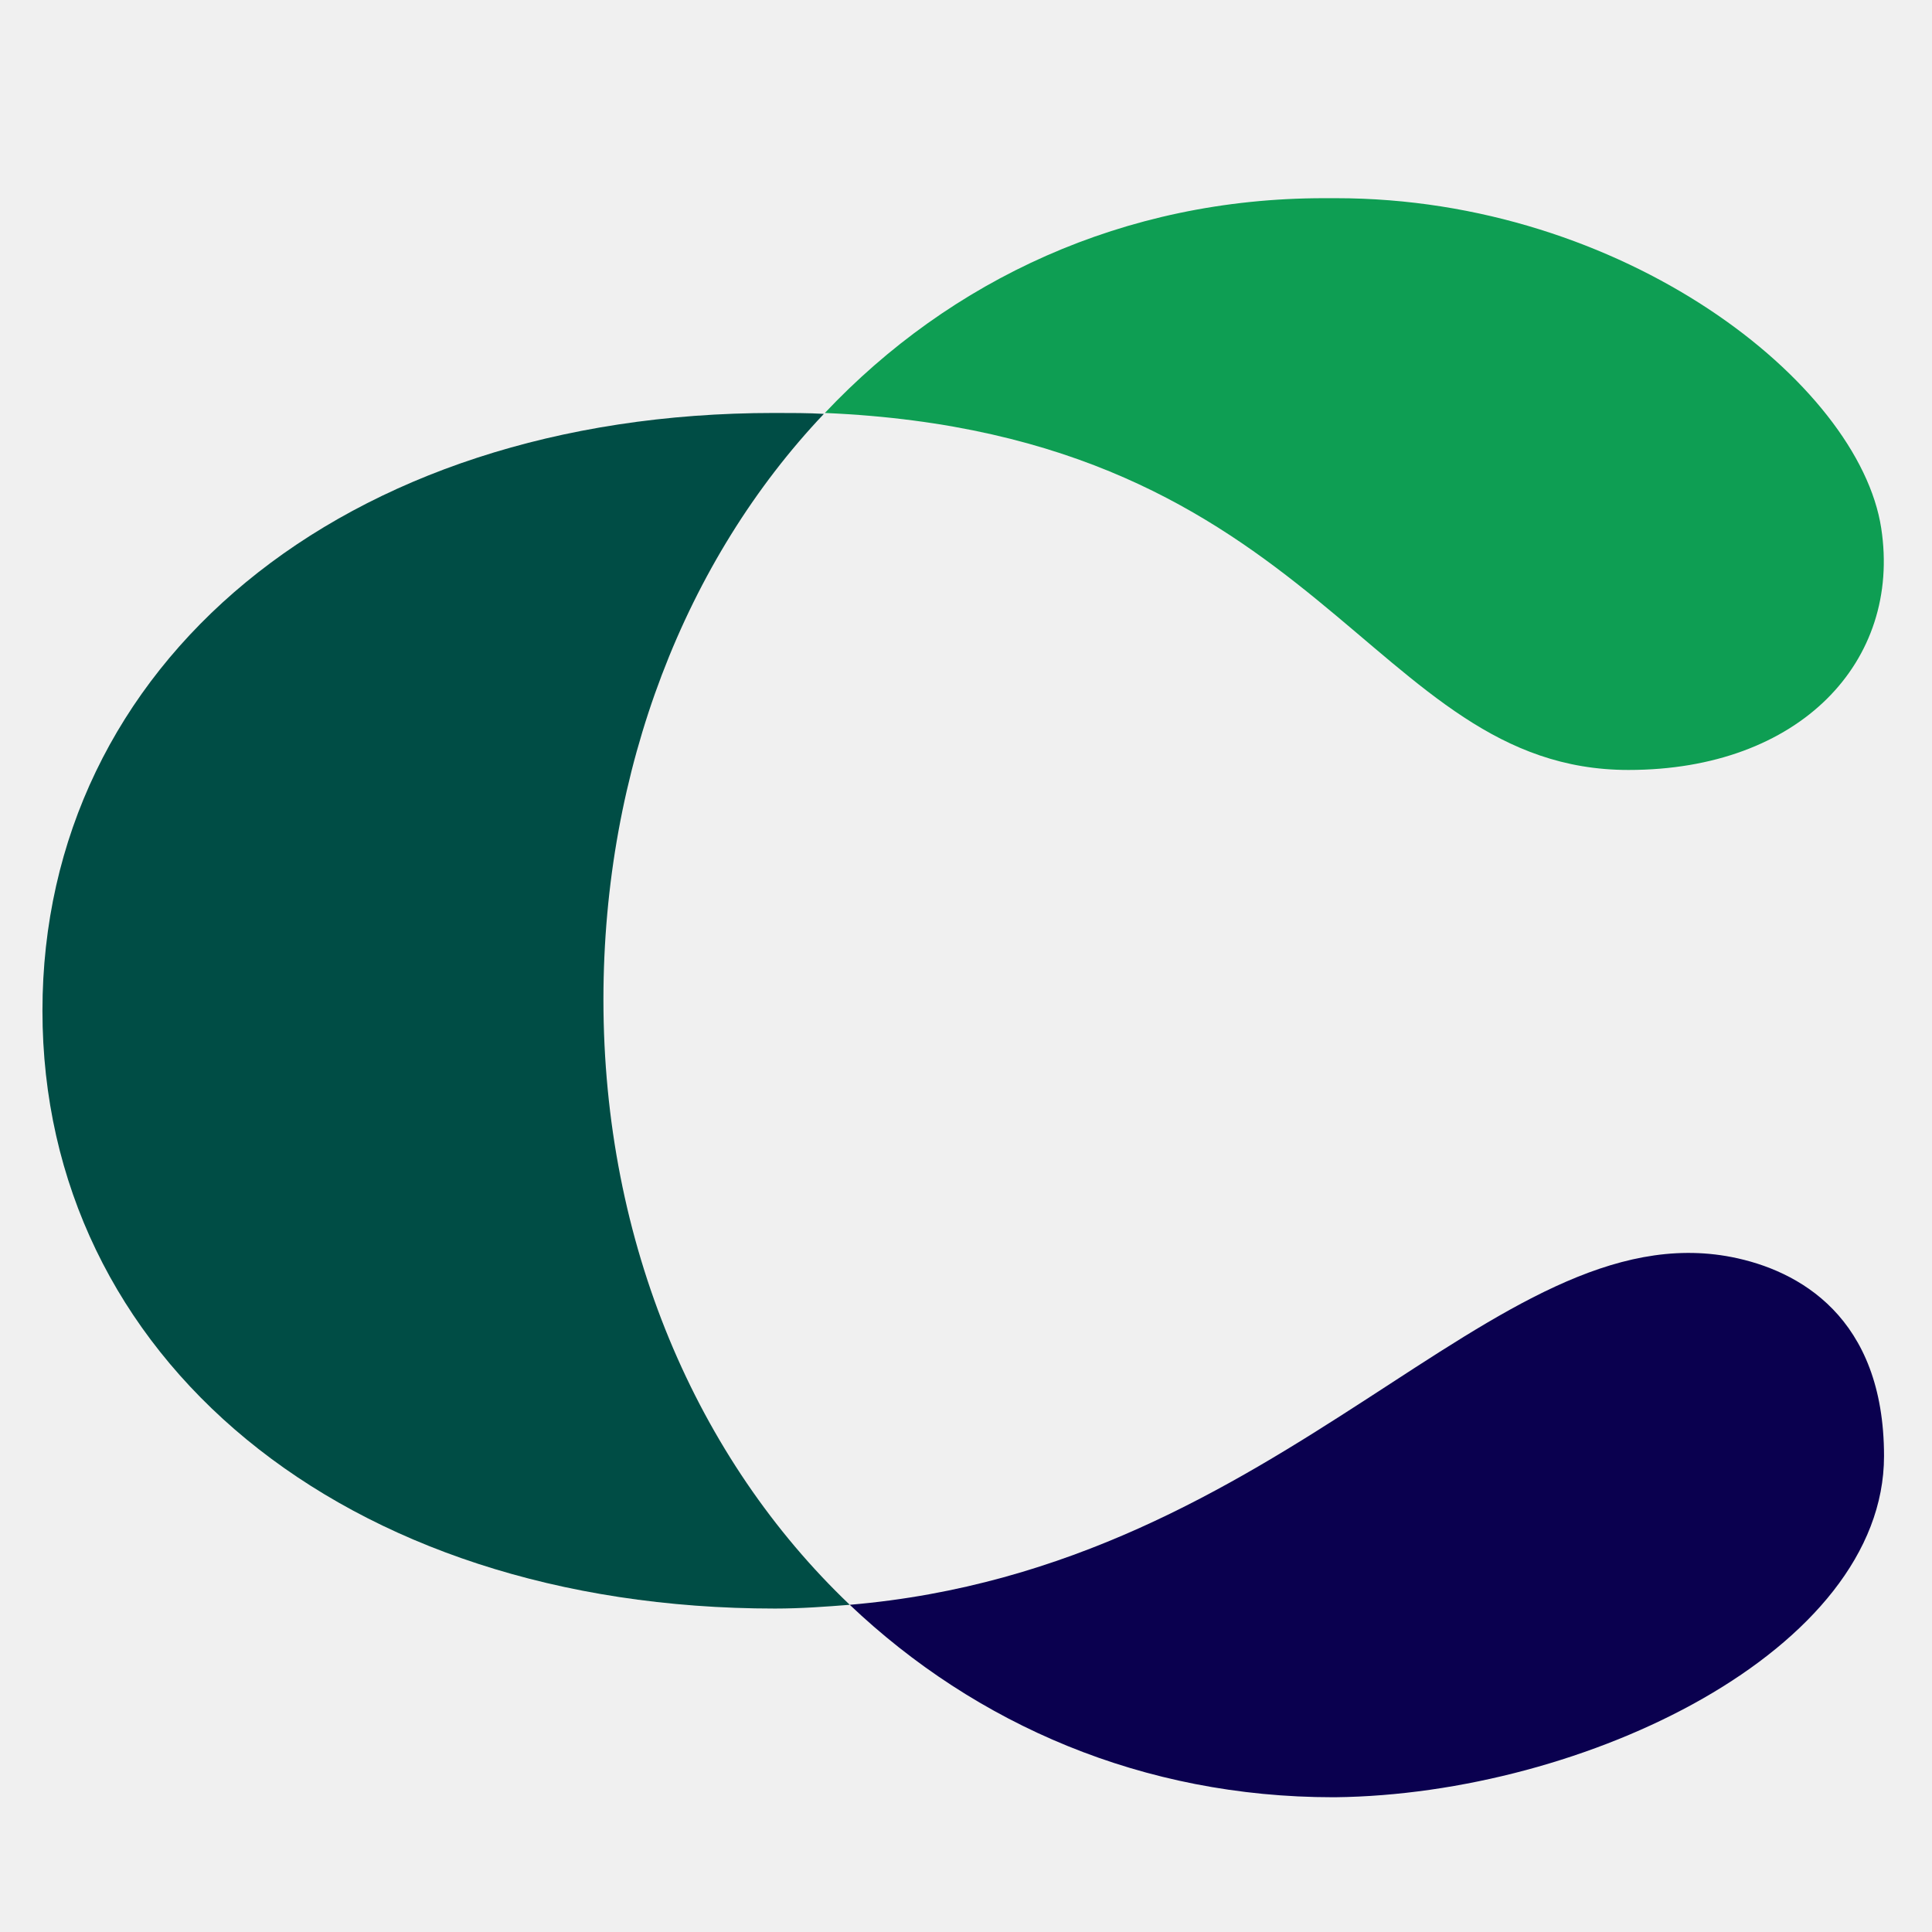
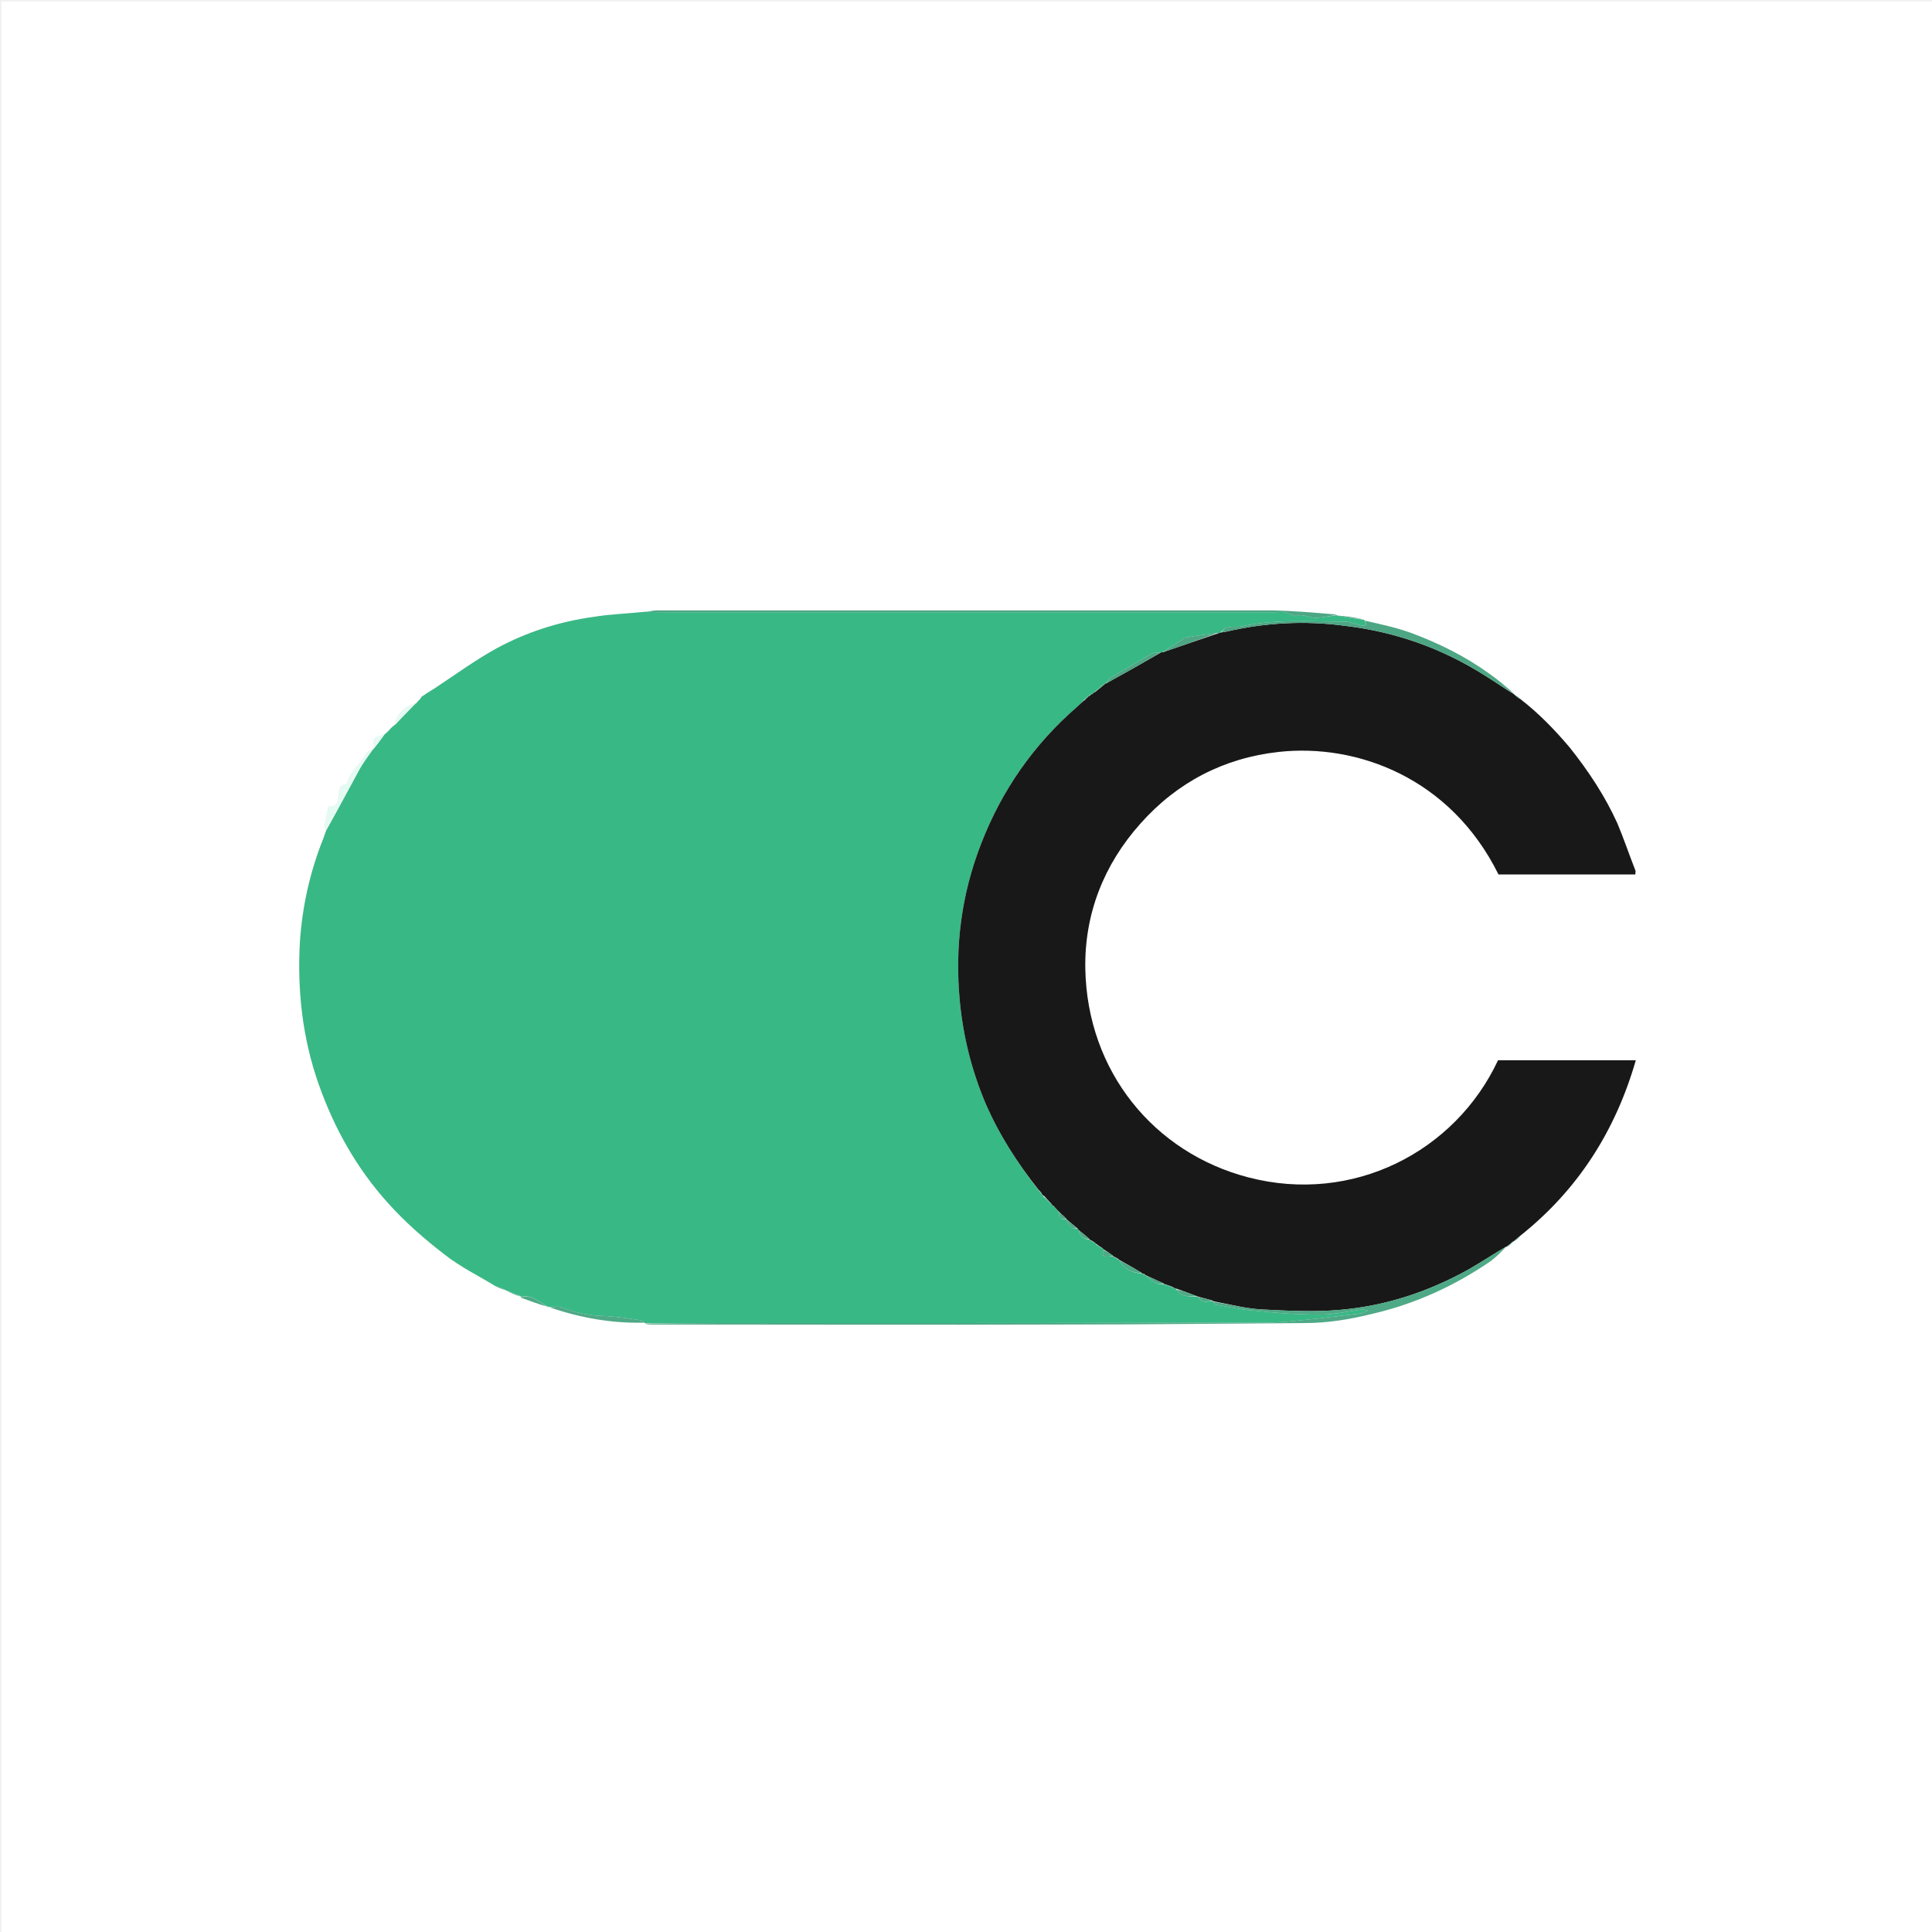
- <svg xmlns="http://www.w3.org/2000/svg" width="36" height="36" viewBox="0 0 36 36" fill="none">
-   <g clip-path="url(#clip0_5409_101)">
-     <path d="M11.244 18.626C11.244 23.165 12.98 27.184 15.834 29.903C15.387 29.938 14.923 29.973 14.441 29.973C6.378 29.973 0.791 25.278 0.791 18.834C0.791 12.389 6.361 7.695 14.424 7.695C14.751 7.695 15.06 7.695 15.352 7.712C12.774 10.432 11.244 14.33 11.244 18.626Z" fill="#004D45" />
-     <path d="M35.054 9.843C35.433 12.32 33.541 14.347 30.344 14.347C25.513 14.347 24.671 8.093 15.37 7.695C17.708 5.217 20.94 3.693 24.671 3.693C24.739 3.693 24.808 3.693 24.894 3.693C30.258 3.693 34.642 7.14 35.054 9.843Z" fill="#0E9E53" />
-     <path d="M32.269 23.424C33.507 23.667 35.106 24.533 35.106 27.131C35.106 30.752 29.519 33.437 24.877 33.489H24.86H24.842C21.301 33.489 18.189 32.138 15.834 29.903C24 29.21 27.834 22.558 32.269 23.424Z" fill="#0A004F" />
+ <svg xmlns="http://www.w3.org/2000/svg" width="16px" height="16px" viewBox="0 0 16 16" version="1.1">
+   <g id="surface1">
+     <path style=" stroke:none;fill-rule:nonzero;fill:rgb(100%,100%,100%);fill-opacity:1;" d="M 7.371 16.012 C 4.914 16.012 2.465 16.012 0.012 16.012 C 0.012 10.68 0.012 5.348 0.012 0.012 C 5.348 0.012 10.68 0.012 16.012 0.012 C 16.012 5.348 16.012 10.68 16.012 16.012 C 13.137 16.012 10.258 16.012 7.371 16.012 M 3.25 6.016 C 3.25 6.016 3.25 6.016 3.246 6.02 C 3.242 6.023 3.242 6.027 3.238 6.027 C 3.238 6.027 3.238 6.031 3.23 6.027 C 3.215 6.043 3.203 6.059 3.191 6.078 C 3.191 6.078 3.188 6.078 3.18 6.082 C 3.152 6.09 3.129 6.102 3.098 6.113 C 3.094 6.141 3.09 6.176 3.086 6.207 C 3.086 6.207 3.086 6.211 3.074 6.207 C 3.062 6.219 3.039 6.223 3.035 6.234 C 2.992 6.324 2.898 6.383 2.875 6.484 C 2.871 6.492 2.863 6.496 2.859 6.496 C 2.812 6.5 2.805 6.539 2.805 6.574 C 2.801 6.641 2.785 6.688 2.719 6.676 C 2.707 6.734 2.695 6.785 2.688 6.84 C 2.684 6.848 2.695 6.863 2.699 6.883 C 2.691 6.902 2.688 6.918 2.68 6.938 C 2.57 7.211 2.504 7.5 2.484 7.797 C 2.461 8.199 2.504 8.598 2.641 8.984 C 2.77 9.348 2.957 9.68 3.215 9.965 C 3.355 10.121 3.516 10.262 3.684 10.391 C 3.812 10.492 3.965 10.566 4.109 10.66 C 4.137 10.668 4.16 10.676 4.191 10.688 C 4.191 10.688 4.195 10.688 4.203 10.695 C 4.238 10.711 4.273 10.727 4.312 10.738 C 4.312 10.738 4.312 10.742 4.316 10.75 C 4.387 10.773 4.461 10.801 4.539 10.828 C 4.543 10.824 4.543 10.824 4.547 10.824 C 4.547 10.824 4.547 10.824 4.551 10.824 C 4.551 10.824 4.551 10.824 4.555 10.832 C 4.809 10.914 5.07 10.961 5.336 10.957 C 5.336 10.957 5.336 10.957 5.344 10.969 C 5.363 10.969 5.387 10.969 5.406 10.969 C 6.539 10.969 7.672 10.973 8.801 10.969 C 9.469 10.969 10.137 10.961 10.801 10.957 C 10.996 10.957 11.184 10.926 11.371 10.879 C 11.723 10.797 12.047 10.648 12.344 10.445 C 12.391 10.41 12.434 10.367 12.477 10.328 C 12.477 10.328 12.477 10.324 12.484 10.328 C 12.504 10.312 12.523 10.293 12.543 10.277 C 12.543 10.277 12.543 10.273 12.551 10.277 C 12.562 10.266 12.578 10.25 12.598 10.23 C 13.07 9.852 13.379 9.363 13.547 8.781 C 13.16 8.781 12.785 8.781 12.406 8.781 C 12.051 9.539 11.203 9.977 10.336 9.75 C 9.559 9.547 9.004 8.875 8.988 8.023 C 8.98 7.57 9.141 7.16 9.445 6.82 C 9.75 6.477 10.137 6.277 10.59 6.227 C 11.234 6.156 12.012 6.438 12.41 7.242 C 12.785 7.242 13.164 7.242 13.543 7.242 C 13.543 7.227 13.547 7.215 13.543 7.207 C 13.492 7.078 13.449 6.949 13.395 6.82 C 13.293 6.594 13.156 6.387 13 6.191 C 12.875 6.043 12.742 5.906 12.594 5.781 C 12.574 5.773 12.559 5.762 12.539 5.75 C 12.539 5.75 12.539 5.75 12.543 5.742 C 12.473 5.688 12.406 5.629 12.332 5.578 C 12.133 5.434 11.91 5.324 11.676 5.238 C 11.555 5.195 11.426 5.168 11.297 5.133 C 11.297 5.133 11.293 5.133 11.285 5.125 C 11.215 5.113 11.145 5.102 11.07 5.094 C 11.07 5.094 11.074 5.094 11.066 5.086 C 10.891 5.074 10.715 5.059 10.539 5.055 C 8.844 5.055 7.145 5.055 5.449 5.055 C 5.414 5.055 5.383 5.062 5.336 5.066 C 5.195 5.082 5.055 5.086 4.914 5.109 C 4.633 5.148 4.363 5.234 4.117 5.367 C 3.938 5.465 3.773 5.586 3.602 5.699 C 3.562 5.723 3.527 5.746 3.48 5.77 C 3.477 5.766 3.477 5.766 3.473 5.766 C 3.469 5.766 3.469 5.77 3.469 5.77 C 3.477 5.773 3.48 5.773 3.488 5.781 C 3.477 5.793 3.469 5.801 3.449 5.812 C 3.449 5.816 3.445 5.82 3.441 5.824 C 3.441 5.824 3.445 5.824 3.434 5.824 C 3.348 5.855 3.285 5.91 3.266 6.004 C 3.266 6.004 3.266 6.004 3.258 6.004 C 3.258 6.008 3.254 6.012 3.25 6.016 Z M 3.25 6.016 " />
+     <path style=" stroke:none;fill-rule:nonzero;fill:rgb(21.961%,72.157%,52.157%);fill-opacity:1;" d="M 3.457 5.812 C 3.469 5.801 3.477 5.793 3.488 5.777 C 3.488 5.773 3.488 5.773 3.488 5.773 C 3.527 5.746 3.562 5.723 3.602 5.699 C 3.773 5.586 3.938 5.465 4.117 5.367 C 4.363 5.234 4.633 5.148 4.914 5.109 C 5.055 5.086 5.195 5.082 5.348 5.066 C 5.418 5.07 5.473 5.07 5.531 5.07 C 7.211 5.07 8.891 5.07 10.57 5.07 C 10.594 5.07 10.617 5.066 10.637 5.07 C 10.668 5.078 10.699 5.09 10.73 5.102 C 10.742 5.102 10.758 5.09 10.773 5.094 C 10.816 5.098 10.859 5.117 10.902 5.117 C 10.961 5.113 11.016 5.102 11.074 5.094 C 11.074 5.094 11.07 5.094 11.074 5.098 C 11.145 5.113 11.219 5.121 11.293 5.133 C 11.293 5.133 11.297 5.133 11.301 5.137 C 11.32 5.176 11.312 5.188 11.277 5.18 C 11.227 5.168 11.18 5.148 11.129 5.148 C 10.848 5.148 10.562 5.125 10.281 5.188 C 10.227 5.199 10.152 5.172 10.109 5.238 C 10.102 5.242 10.094 5.242 10.082 5.242 C 9.988 5.254 9.898 5.266 9.809 5.281 C 9.805 5.281 9.801 5.289 9.797 5.293 C 9.773 5.309 9.754 5.32 9.73 5.336 C 9.695 5.359 9.66 5.379 9.625 5.402 C 9.621 5.402 9.617 5.402 9.613 5.402 C 9.586 5.406 9.559 5.402 9.539 5.414 C 9.426 5.477 9.316 5.543 9.203 5.609 C 9.184 5.621 9.172 5.645 9.156 5.66 C 9.156 5.66 9.156 5.66 9.152 5.66 C 9.117 5.684 9.09 5.711 9.062 5.734 C 9.062 5.734 9.062 5.734 9.059 5.734 C 9.047 5.738 9.043 5.746 9.039 5.75 C 9.039 5.746 9.039 5.75 9.035 5.75 C 9.023 5.754 9.02 5.758 9.016 5.766 C 9.016 5.766 9.016 5.766 9.012 5.766 C 8.996 5.777 8.984 5.789 8.973 5.801 C 8.973 5.801 8.977 5.801 8.973 5.801 C 8.965 5.805 8.965 5.809 8.961 5.816 C 8.945 5.832 8.934 5.84 8.922 5.852 C 8.562 6.164 8.297 6.543 8.125 6.988 C 7.961 7.41 7.906 7.844 7.949 8.293 C 7.977 8.586 8.047 8.863 8.16 9.133 C 8.273 9.395 8.426 9.633 8.602 9.859 C 8.613 9.871 8.621 9.883 8.629 9.891 C 8.629 9.895 8.629 9.891 8.629 9.895 C 8.633 9.902 8.641 9.902 8.641 9.906 C 8.641 9.906 8.645 9.902 8.641 9.91 C 8.668 9.938 8.691 9.961 8.719 9.984 C 8.723 9.992 8.727 9.992 8.734 9.996 C 8.75 10.012 8.758 10.023 8.77 10.039 C 8.766 10.094 8.797 10.098 8.832 10.098 C 8.832 10.098 8.832 10.098 8.832 10.102 C 8.852 10.141 8.867 10.184 8.926 10.176 C 8.93 10.18 8.934 10.184 8.934 10.191 C 8.945 10.246 8.98 10.262 9.023 10.266 C 9.023 10.266 9.023 10.266 9.023 10.27 C 9.043 10.281 9.059 10.293 9.078 10.301 C 9.074 10.301 9.078 10.301 9.078 10.309 C 9.094 10.32 9.113 10.332 9.133 10.34 C 9.137 10.344 9.141 10.344 9.141 10.355 C 9.129 10.387 9.125 10.41 9.168 10.406 C 9.184 10.406 9.203 10.406 9.219 10.406 C 9.219 10.406 9.219 10.402 9.219 10.406 C 9.234 10.418 9.246 10.426 9.262 10.43 C 9.266 10.43 9.27 10.434 9.27 10.438 C 9.312 10.512 9.379 10.543 9.461 10.547 C 9.461 10.547 9.461 10.547 9.461 10.551 C 9.473 10.555 9.48 10.559 9.484 10.559 C 9.484 10.559 9.484 10.559 9.484 10.562 C 9.535 10.598 9.574 10.648 9.641 10.633 C 9.641 10.633 9.641 10.633 9.641 10.637 C 9.668 10.648 9.691 10.656 9.719 10.664 C 9.73 10.668 9.734 10.672 9.742 10.68 C 9.785 10.746 9.852 10.734 9.914 10.738 C 9.918 10.734 9.922 10.738 9.922 10.742 C 9.953 10.805 10.008 10.77 10.047 10.777 C 10.047 10.777 10.051 10.777 10.047 10.781 C 10.055 10.793 10.062 10.805 10.07 10.805 C 10.18 10.824 10.289 10.848 10.398 10.855 C 10.578 10.875 10.754 10.887 10.934 10.887 C 11.051 10.887 11.168 10.859 11.285 10.844 C 11.293 10.844 11.301 10.848 11.328 10.855 C 11.293 10.867 11.277 10.879 11.258 10.879 C 11.16 10.891 11.062 10.902 10.961 10.914 C 10.805 10.93 10.645 10.953 10.484 10.953 C 9.117 10.957 7.746 10.957 6.379 10.957 C 6.031 10.957 5.684 10.957 5.336 10.957 C 5.336 10.957 5.336 10.957 5.336 10.953 C 5.324 10.941 5.316 10.934 5.305 10.934 C 5.199 10.918 5.098 10.902 4.992 10.898 C 4.875 10.895 4.766 10.871 4.656 10.828 C 4.625 10.816 4.586 10.824 4.551 10.824 C 4.551 10.824 4.551 10.824 4.551 10.82 C 4.551 10.82 4.547 10.82 4.547 10.824 C 4.543 10.824 4.543 10.824 4.535 10.82 C 4.461 10.781 4.402 10.715 4.312 10.742 C 4.312 10.742 4.312 10.738 4.312 10.734 C 4.273 10.719 4.234 10.703 4.195 10.688 C 4.195 10.688 4.191 10.688 4.188 10.684 C 4.156 10.668 4.133 10.66 4.105 10.652 C 3.965 10.566 3.812 10.492 3.684 10.391 C 3.516 10.262 3.355 10.121 3.215 9.965 C 2.957 9.68 2.77 9.348 2.641 8.984 C 2.504 8.598 2.461 8.199 2.484 7.797 C 2.504 7.5 2.57 7.211 2.68 6.938 C 2.688 6.918 2.691 6.902 2.703 6.875 C 2.797 6.707 2.883 6.543 2.973 6.379 C 3.004 6.32 3.047 6.266 3.086 6.211 C 3.086 6.211 3.086 6.207 3.09 6.207 C 3.125 6.164 3.156 6.121 3.188 6.078 C 3.188 6.078 3.191 6.078 3.195 6.074 C 3.211 6.059 3.227 6.043 3.238 6.031 C 3.238 6.031 3.238 6.027 3.242 6.027 C 3.246 6.023 3.25 6.02 3.25 6.016 C 3.25 6.016 3.25 6.016 3.254 6.016 C 3.262 6.012 3.262 6.008 3.266 6.004 C 3.266 6.004 3.266 6.004 3.27 6.004 C 3.328 5.941 3.387 5.883 3.445 5.824 C 3.445 5.824 3.441 5.824 3.445 5.824 C 3.453 5.82 3.453 5.816 3.457 5.812 Z M 3.457 5.812 " />
+     <path style=" stroke:none;fill-rule:nonzero;fill:rgb(9.412%,9.412%,9.412%);fill-opacity:1;" d="M 9.742 10.672 C 9.734 10.672 9.73 10.668 9.715 10.66 C 9.688 10.648 9.664 10.641 9.641 10.633 C 9.641 10.633 9.641 10.633 9.637 10.629 C 9.586 10.605 9.535 10.582 9.484 10.559 C 9.484 10.559 9.484 10.559 9.484 10.555 C 9.473 10.551 9.469 10.547 9.461 10.547 C 9.461 10.547 9.461 10.547 9.457 10.543 C 9.395 10.504 9.332 10.469 9.27 10.434 C 9.27 10.434 9.266 10.43 9.262 10.426 C 9.242 10.414 9.23 10.41 9.219 10.402 C 9.219 10.402 9.219 10.406 9.215 10.402 C 9.191 10.379 9.168 10.363 9.141 10.348 C 9.141 10.344 9.137 10.344 9.129 10.336 C 9.109 10.324 9.094 10.312 9.078 10.301 C 9.078 10.301 9.074 10.301 9.074 10.297 C 9.059 10.285 9.043 10.273 9.023 10.266 C 9.023 10.266 9.023 10.266 9.023 10.262 C 8.992 10.234 8.965 10.211 8.934 10.188 C 8.934 10.184 8.93 10.18 8.922 10.172 C 8.891 10.145 8.859 10.121 8.832 10.098 C 8.832 10.098 8.832 10.098 8.832 10.094 C 8.809 10.07 8.789 10.055 8.77 10.035 C 8.758 10.023 8.75 10.012 8.734 9.996 C 8.727 9.988 8.723 9.984 8.719 9.984 C 8.719 9.984 8.719 9.984 8.715 9.98 C 8.691 9.953 8.668 9.926 8.645 9.902 C 8.645 9.902 8.641 9.906 8.641 9.902 C 8.637 9.895 8.633 9.895 8.629 9.891 C 8.629 9.891 8.629 9.895 8.629 9.887 C 8.621 9.875 8.613 9.863 8.602 9.855 C 8.426 9.633 8.273 9.395 8.16 9.133 C 8.047 8.863 7.977 8.586 7.949 8.293 C 7.906 7.844 7.961 7.41 8.125 6.988 C 8.297 6.543 8.562 6.164 8.922 5.852 C 8.934 5.84 8.945 5.832 8.961 5.816 C 8.969 5.809 8.973 5.805 8.977 5.801 C 8.977 5.801 8.973 5.801 8.98 5.801 C 8.992 5.789 9.004 5.777 9.016 5.766 C 9.016 5.766 9.016 5.766 9.02 5.766 C 9.027 5.758 9.035 5.754 9.039 5.75 C 9.039 5.75 9.039 5.746 9.043 5.75 C 9.051 5.742 9.055 5.738 9.062 5.734 C 9.062 5.734 9.062 5.734 9.066 5.734 C 9.098 5.707 9.129 5.684 9.156 5.66 C 9.156 5.66 9.156 5.66 9.16 5.66 C 9.316 5.574 9.469 5.488 9.617 5.402 C 9.617 5.402 9.621 5.402 9.629 5.402 C 9.785 5.348 9.934 5.297 10.086 5.246 C 10.094 5.242 10.102 5.242 10.113 5.238 C 10.129 5.234 10.137 5.234 10.141 5.234 C 10.473 5.156 10.809 5.137 11.148 5.184 C 11.562 5.234 11.945 5.371 12.297 5.594 C 12.379 5.645 12.457 5.699 12.539 5.75 C 12.539 5.75 12.539 5.75 12.543 5.754 C 12.559 5.77 12.574 5.781 12.59 5.789 C 12.742 5.906 12.875 6.043 13 6.191 C 13.156 6.387 13.293 6.594 13.395 6.82 C 13.449 6.949 13.492 7.078 13.543 7.207 C 13.547 7.215 13.543 7.227 13.543 7.242 C 13.164 7.242 12.785 7.242 12.41 7.242 C 12.012 6.438 11.234 6.156 10.59 6.227 C 10.137 6.277 9.75 6.477 9.445 6.82 C 9.141 7.16 8.98 7.57 8.988 8.023 C 9.004 8.875 9.559 9.547 10.336 9.75 C 11.203 9.977 12.051 9.539 12.406 8.781 C 12.785 8.781 13.16 8.781 13.547 8.781 C 13.379 9.363 13.07 9.852 12.59 10.234 C 12.57 10.25 12.555 10.262 12.543 10.273 C 12.543 10.273 12.543 10.277 12.539 10.277 C 12.516 10.293 12.496 10.309 12.477 10.324 C 12.477 10.324 12.477 10.328 12.473 10.324 C 12.367 10.387 12.266 10.453 12.164 10.512 C 11.828 10.699 11.473 10.816 11.094 10.848 C 10.879 10.867 10.66 10.855 10.445 10.844 C 10.312 10.836 10.18 10.801 10.051 10.777 C 10.051 10.777 10.047 10.777 10.047 10.773 C 10.004 10.758 9.961 10.75 9.922 10.738 C 9.922 10.738 9.918 10.734 9.91 10.734 C 9.852 10.711 9.797 10.691 9.742 10.672 Z M 9.742 10.672 " />
+     <path style=" stroke:none;fill-rule:nonzero;fill:rgb(30.588%,66.275%,52.549%);fill-opacity:1;" d="M 10.047 10.781 C 10.18 10.801 10.312 10.836 10.445 10.844 C 10.66 10.855 10.879 10.867 11.094 10.848 C 11.473 10.816 11.828 10.699 12.164 10.512 C 12.266 10.453 12.367 10.387 12.473 10.324 C 12.434 10.367 12.391 10.41 12.344 10.445 C 12.047 10.648 11.723 10.797 11.371 10.879 C 11.184 10.926 10.996 10.957 10.801 10.957 C 10.137 10.961 9.469 10.969 8.801 10.969 C 7.672 10.973 6.539 10.969 5.406 10.969 C 5.387 10.969 5.363 10.969 5.34 10.961 C 5.684 10.957 6.031 10.957 6.379 10.957 C 7.746 10.957 9.117 10.957 10.484 10.953 C 10.645 10.953 10.805 10.93 10.961 10.914 C 11.062 10.902 11.16 10.891 11.258 10.879 C 11.277 10.879 11.293 10.867 11.328 10.855 C 11.301 10.848 11.293 10.844 11.285 10.844 C 11.168 10.859 11.051 10.887 10.934 10.887 C 10.754 10.887 10.578 10.875 10.398 10.855 C 10.289 10.848 10.18 10.824 10.07 10.805 C 10.062 10.805 10.055 10.793 10.047 10.781 Z M 10.047 10.781 " />
+     <path style=" stroke:none;fill-rule:nonzero;fill:rgb(30.196%,65.098%,51.765%);fill-opacity:1;" d="M 12.539 5.746 C 12.457 5.699 12.379 5.645 12.297 5.594 C 11.945 5.371 11.562 5.234 11.148 5.184 C 10.809 5.137 10.473 5.156 10.141 5.234 C 10.137 5.234 10.129 5.234 10.117 5.234 C 10.152 5.172 10.227 5.199 10.281 5.188 C 10.562 5.125 10.848 5.148 11.129 5.148 C 11.18 5.148 11.227 5.168 11.277 5.18 C 11.312 5.188 11.32 5.176 11.305 5.141 C 11.426 5.168 11.555 5.195 11.676 5.238 C 11.91 5.324 12.133 5.434 12.332 5.578 C 12.406 5.629 12.473 5.688 12.539 5.746 Z M 12.539 5.746 " />
+     <path style=" stroke:none;fill-rule:nonzero;fill:rgb(30.196%,65.098%,51.765%);fill-opacity:1;" d="M 11.07 5.09 C 11.016 5.102 10.961 5.113 10.902 5.117 C 10.859 5.117 10.816 5.098 10.773 5.094 C 10.758 5.09 10.742 5.102 10.73 5.102 C 10.699 5.09 10.668 5.078 10.637 5.07 C 10.617 5.066 10.594 5.07 10.57 5.07 C 8.891 5.07 7.211 5.07 5.531 5.07 C 5.473 5.07 5.418 5.07 5.355 5.066 C 5.383 5.062 5.414 5.055 5.449 5.055 C 7.145 5.055 8.844 5.055 10.539 5.055 C 10.715 5.059 10.891 5.074 11.07 5.09 Z M 11.07 5.09 " />
+     <path style=" stroke:none;fill-rule:nonzero;fill:rgb(89.412%,98.039%,94.902%);fill-opacity:1;" d="M 3.082 6.207 C 3.047 6.266 3.004 6.32 2.973 6.379 C 2.883 6.543 2.797 6.707 2.703 6.871 C 2.695 6.863 2.684 6.848 2.688 6.84 C 2.695 6.785 2.707 6.734 2.719 6.676 C 2.785 6.688 2.801 6.641 2.805 6.574 C 2.805 6.539 2.812 6.5 2.859 6.496 C 2.863 6.496 2.871 6.492 2.875 6.484 C 2.898 6.383 2.992 6.324 3.035 6.234 C 3.039 6.223 3.062 6.219 3.082 6.207 Z M 3.082 6.207 " />
+     <path style=" stroke:none;fill-rule:nonzero;fill:rgb(30.588%,66.275%,52.549%);fill-opacity:1;" d="M 4.555 10.828 C 4.586 10.824 4.625 10.816 4.656 10.828 C 4.766 10.871 4.875 10.895 4.992 10.898 C 5.098 10.902 5.199 10.918 5.305 10.934 C 5.316 10.934 5.324 10.941 5.336 10.953 C 5.07 10.961 4.809 10.914 4.555 10.828 Z M 4.555 10.828 " />
+     <path style=" stroke:none;fill-rule:nonzero;fill:rgb(89.412%,98.039%,94.902%);fill-opacity:1;" d="M 3.438 5.824 C 3.387 5.883 3.328 5.941 3.27 6.004 C 3.285 5.91 3.348 5.855 3.438 5.824 Z M 3.438 5.824 " />
+     <path style=" stroke:none;fill-rule:nonzero;fill:rgb(30.588%,66.275%,52.549%);fill-opacity:1;" d="M 4.312 10.746 C 4.402 10.715 4.461 10.781 4.531 10.82 C 4.461 10.801 4.387 10.773 4.312 10.746 Z M 4.312 10.746 " />
+     <path style=" stroke:none;fill-rule:nonzero;fill:rgb(89.412%,98.039%,94.902%);fill-opacity:1;" d="M 3.184 6.082 C 3.156 6.121 3.125 6.164 3.09 6.207 C 3.09 6.176 3.094 6.141 3.098 6.113 C 3.129 6.102 3.152 6.09 3.184 6.082 Z M 3.184 6.082 " />
+     <path style=" stroke:none;fill-rule:nonzero;fill:rgb(30.196%,65.098%,51.765%);fill-opacity:1;" d="M 11.289 5.129 C 11.219 5.121 11.145 5.113 11.074 5.098 C 11.145 5.102 11.215 5.113 11.289 5.129 Z M 11.289 5.129 " />
+     <path style=" stroke:none;fill-rule:nonzero;fill:rgb(30.588%,66.275%,52.549%);fill-opacity:1;" d="M 4.199 10.691 C 4.234 10.703 4.273 10.719 4.312 10.738 C 4.273 10.727 4.238 10.711 4.199 10.691 Z M 4.199 10.691 " />
+     <path style=" stroke:none;fill-rule:nonzero;fill:rgb(30.588%,66.275%,52.549%);fill-opacity:1;" d="M 12.48 10.328 C 12.496 10.309 12.516 10.293 12.535 10.273 C 12.523 10.293 12.504 10.312 12.48 10.328 Z M 12.48 10.328 " />
+     <path style=" stroke:none;fill-rule:nonzero;fill:rgb(30.588%,66.275%,52.549%);fill-opacity:1;" d="M 4.109 10.656 C 4.133 10.66 4.156 10.668 4.184 10.684 C 4.16 10.676 4.137 10.668 4.109 10.656 Z M 4.109 10.656 " />
+     <path style=" stroke:none;fill-rule:nonzero;fill:rgb(30.588%,66.275%,52.549%);fill-opacity:1;" d="M 12.547 10.277 C 12.555 10.262 12.57 10.25 12.59 10.238 C 12.578 10.25 12.562 10.266 12.547 10.277 Z M 12.547 10.277 " />
+     <path style=" stroke:none;fill-rule:nonzero;fill:rgb(30.196%,65.098%,51.765%);fill-opacity:1;" d="M 12.59 5.785 C 12.574 5.781 12.559 5.77 12.543 5.754 C 12.559 5.762 12.574 5.773 12.59 5.785 Z M 12.59 5.785 " />
+     <path style=" stroke:none;fill-rule:nonzero;fill:rgb(89.412%,98.039%,94.902%);fill-opacity:1;" d="M 3.234 6.031 C 3.227 6.043 3.211 6.059 3.195 6.074 C 3.203 6.059 3.215 6.043 3.234 6.031 Z M 3.234 6.031 " />
+     <path style=" stroke:none;fill-rule:nonzero;fill:rgb(89.412%,98.039%,94.902%);fill-opacity:1;" d="M 3.488 5.773 C 3.48 5.773 3.477 5.773 3.469 5.77 C 3.469 5.77 3.469 5.766 3.473 5.766 C 3.477 5.766 3.477 5.766 3.484 5.77 C 3.488 5.773 3.488 5.773 3.488 5.773 Z M 3.488 5.773 " />
+     <path style=" stroke:none;fill-rule:nonzero;fill:rgb(89.412%,98.039%,94.902%);fill-opacity:1;" d="M 3.25 6.016 C 3.25 6.02 3.246 6.023 3.242 6.027 C 3.242 6.027 3.242 6.023 3.25 6.016 Z M 3.25 6.016 " />
+     <path style=" stroke:none;fill-rule:nonzero;fill:rgb(89.412%,98.039%,94.902%);fill-opacity:1;" d="M 3.262 6.004 C 3.262 6.008 3.262 6.012 3.254 6.016 C 3.254 6.012 3.258 6.008 3.262 6.004 Z M 3.262 6.004 " />
+     <path style=" stroke:none;fill-rule:nonzero;fill:rgb(89.412%,98.039%,94.902%);fill-opacity:1;" d="M 3.453 5.812 C 3.453 5.816 3.453 5.82 3.445 5.824 C 3.445 5.82 3.449 5.816 3.453 5.812 Z M 3.453 5.812 " />
+     <path style=" stroke:none;fill-rule:nonzero;fill:rgb(30.588%,66.275%,52.549%);fill-opacity:1;" d="M 4.547 10.824 C 4.547 10.82 4.551 10.82 4.551 10.82 C 4.547 10.824 4.547 10.824 4.547 10.824 Z M 4.547 10.824 " />
+     <path style=" stroke:none;fill-rule:nonzero;fill:rgb(30.196%,65.098%,51.765%);fill-opacity:1;" d="M 10.082 5.242 C 9.934 5.297 9.785 5.348 9.629 5.402 C 9.66 5.379 9.695 5.359 9.73 5.336 C 9.754 5.32 9.773 5.309 9.797 5.293 C 9.801 5.289 9.805 5.281 9.809 5.281 C 9.898 5.266 9.988 5.254 10.082 5.242 Z M 10.082 5.242 " />
+     <path style=" stroke:none;fill-rule:nonzero;fill:rgb(30.196%,65.098%,51.765%);fill-opacity:1;" d="M 9.613 5.402 C 9.469 5.488 9.316 5.574 9.16 5.66 C 9.172 5.645 9.184 5.621 9.203 5.609 C 9.316 5.543 9.426 5.477 9.539 5.414 C 9.559 5.402 9.586 5.406 9.613 5.402 Z M 9.613 5.402 " />
+     <path style=" stroke:none;fill-rule:nonzero;fill:rgb(30.588%,66.275%,52.549%);fill-opacity:1;" d="M 9.27 10.438 C 9.332 10.469 9.395 10.504 9.457 10.543 C 9.379 10.543 9.312 10.512 9.27 10.438 Z M 9.27 10.438 " />
+     <path style=" stroke:none;fill-rule:nonzero;fill:rgb(30.588%,66.275%,52.549%);fill-opacity:1;" d="M 9.742 10.68 C 9.797 10.691 9.852 10.711 9.91 10.734 C 9.852 10.734 9.785 10.746 9.742 10.68 Z M 9.742 10.68 " />
+     <path style=" stroke:none;fill-rule:nonzero;fill:rgb(30.588%,66.275%,52.549%);fill-opacity:1;" d="M 9.484 10.562 C 9.535 10.582 9.586 10.605 9.637 10.629 C 9.574 10.648 9.535 10.598 9.484 10.562 Z M 9.484 10.562 " />
+     <path style=" stroke:none;fill-rule:nonzero;fill:rgb(30.588%,66.275%,52.549%);fill-opacity:1;" d="M 9.922 10.742 C 9.961 10.75 10.004 10.758 10.047 10.773 C 10.008 10.77 9.953 10.805 9.922 10.742 Z M 9.922 10.742 " />
+     <path style=" stroke:none;fill-rule:nonzero;fill:rgb(30.588%,66.275%,52.549%);fill-opacity:1;" d="M 9.141 10.355 C 9.168 10.363 9.191 10.379 9.219 10.398 C 9.203 10.406 9.184 10.406 9.168 10.406 C 9.125 10.41 9.129 10.387 9.141 10.355 Z M 9.141 10.355 " />
+     <path style=" stroke:none;fill-rule:nonzero;fill:rgb(30.196%,65.098%,51.765%);fill-opacity:1;" d="M 9.152 5.66 C 9.129 5.684 9.098 5.707 9.066 5.734 C 9.09 5.711 9.117 5.684 9.152 5.66 Z M 9.152 5.66 " />
+     <path style=" stroke:none;fill-rule:nonzero;fill:rgb(30.588%,66.275%,52.549%);fill-opacity:1;" d="M 8.934 10.191 C 8.965 10.211 8.992 10.234 9.023 10.262 C 8.98 10.262 8.945 10.246 8.934 10.191 Z M 8.934 10.191 " />
+     <path style=" stroke:none;fill-rule:nonzero;fill:rgb(30.588%,66.275%,52.549%);fill-opacity:1;" d="M 8.832 10.102 C 8.859 10.121 8.891 10.145 8.918 10.172 C 8.867 10.184 8.852 10.141 8.832 10.102 Z M 8.832 10.102 " />
+     <path style=" stroke:none;fill-rule:nonzero;fill:rgb(30.588%,66.275%,52.549%);fill-opacity:1;" d="M 8.641 9.91 C 8.668 9.926 8.691 9.953 8.719 9.98 C 8.691 9.961 8.668 9.938 8.641 9.91 Z M 8.641 9.91 " />
+     <path style=" stroke:none;fill-rule:nonzero;fill:rgb(30.588%,66.275%,52.549%);fill-opacity:1;" d="M 8.77 10.039 C 8.789 10.055 8.809 10.07 8.832 10.094 C 8.797 10.098 8.766 10.094 8.77 10.039 Z M 8.77 10.039 " />
+     <path style=" stroke:none;fill-rule:nonzero;fill:rgb(30.588%,66.275%,52.549%);fill-opacity:1;" d="M 9.641 10.637 C 9.664 10.641 9.688 10.648 9.711 10.66 C 9.691 10.656 9.668 10.648 9.641 10.637 Z M 9.641 10.637 " />
+     <path style=" stroke:none;fill-rule:nonzero;fill:rgb(30.588%,66.275%,52.549%);fill-opacity:1;" d="M 9.078 10.309 C 9.094 10.312 9.109 10.324 9.129 10.336 C 9.113 10.332 9.094 10.32 9.078 10.309 Z M 9.078 10.309 " />
+     <path style=" stroke:none;fill-rule:nonzero;fill:rgb(30.588%,66.275%,52.549%);fill-opacity:1;" d="M 9.023 10.27 C 9.043 10.273 9.059 10.285 9.074 10.297 C 9.059 10.293 9.043 10.281 9.023 10.27 Z M 9.023 10.27 " />
+     <path style=" stroke:none;fill-rule:nonzero;fill:rgb(30.196%,65.098%,51.765%);fill-opacity:1;" d="M 9.012 5.766 C 9.004 5.777 8.992 5.789 8.98 5.801 C 8.984 5.789 8.996 5.777 9.012 5.766 Z M 9.012 5.766 " />
+     <path style=" stroke:none;fill-rule:nonzero;fill:rgb(30.588%,66.275%,52.549%);fill-opacity:1;" d="M 9.219 10.406 C 9.23 10.41 9.242 10.414 9.258 10.426 C 9.246 10.426 9.234 10.418 9.219 10.406 Z M 9.219 10.406 " />
+     <path style=" stroke:none;fill-rule:nonzero;fill:rgb(30.588%,66.275%,52.549%);fill-opacity:1;" d="M 8.602 9.859 C 8.613 9.863 8.621 9.875 8.629 9.887 C 8.621 9.883 8.613 9.871 8.602 9.859 Z M 8.602 9.859 " />
+     <path style=" stroke:none;fill-rule:nonzero;fill:rgb(30.196%,65.098%,51.765%);fill-opacity:1;" d="M 9.035 5.75 C 9.035 5.754 9.027 5.758 9.02 5.766 C 9.02 5.758 9.023 5.754 9.035 5.75 Z M 9.035 5.75 " />
+     <path style=" stroke:none;fill-rule:nonzero;fill:rgb(30.196%,65.098%,51.765%);fill-opacity:1;" d="M 9.059 5.734 C 9.055 5.738 9.051 5.742 9.043 5.75 C 9.043 5.746 9.047 5.738 9.059 5.734 Z M 9.059 5.734 " />
+     <path style=" stroke:none;fill-rule:nonzero;fill:rgb(30.588%,66.275%,52.549%);fill-opacity:1;" d="M 9.461 10.551 C 9.469 10.547 9.473 10.551 9.484 10.555 C 9.48 10.559 9.473 10.555 9.461 10.551 Z M 9.461 10.551 " />
+     <path style=" stroke:none;fill-rule:nonzero;fill:rgb(30.196%,65.098%,51.765%);fill-opacity:1;" d="M 8.973 5.801 C 8.973 5.805 8.969 5.809 8.965 5.812 C 8.965 5.809 8.965 5.805 8.973 5.801 Z M 8.973 5.801 " />
+     <path style=" stroke:none;fill-rule:nonzero;fill:rgb(30.588%,66.275%,52.549%);fill-opacity:1;" d="M 8.629 9.895 C 8.633 9.895 8.637 9.895 8.641 9.902 C 8.641 9.902 8.633 9.902 8.629 9.895 Z M 8.629 9.895 " />
+     <path style=" stroke:none;fill-rule:nonzero;fill:rgb(30.588%,66.275%,52.549%);fill-opacity:1;" d="M 8.719 9.984 C 8.723 9.984 8.727 9.988 8.73 9.992 C 8.727 9.992 8.723 9.992 8.719 9.984 Z M 8.719 9.984 " />
  </g>
-   <defs>
-     <clipPath id="clip0_5409_101">
-       <rect width="36" height="30.732" fill="white" transform="translate(0 3)" />
-     </clipPath>
-   </defs>
</svg>
